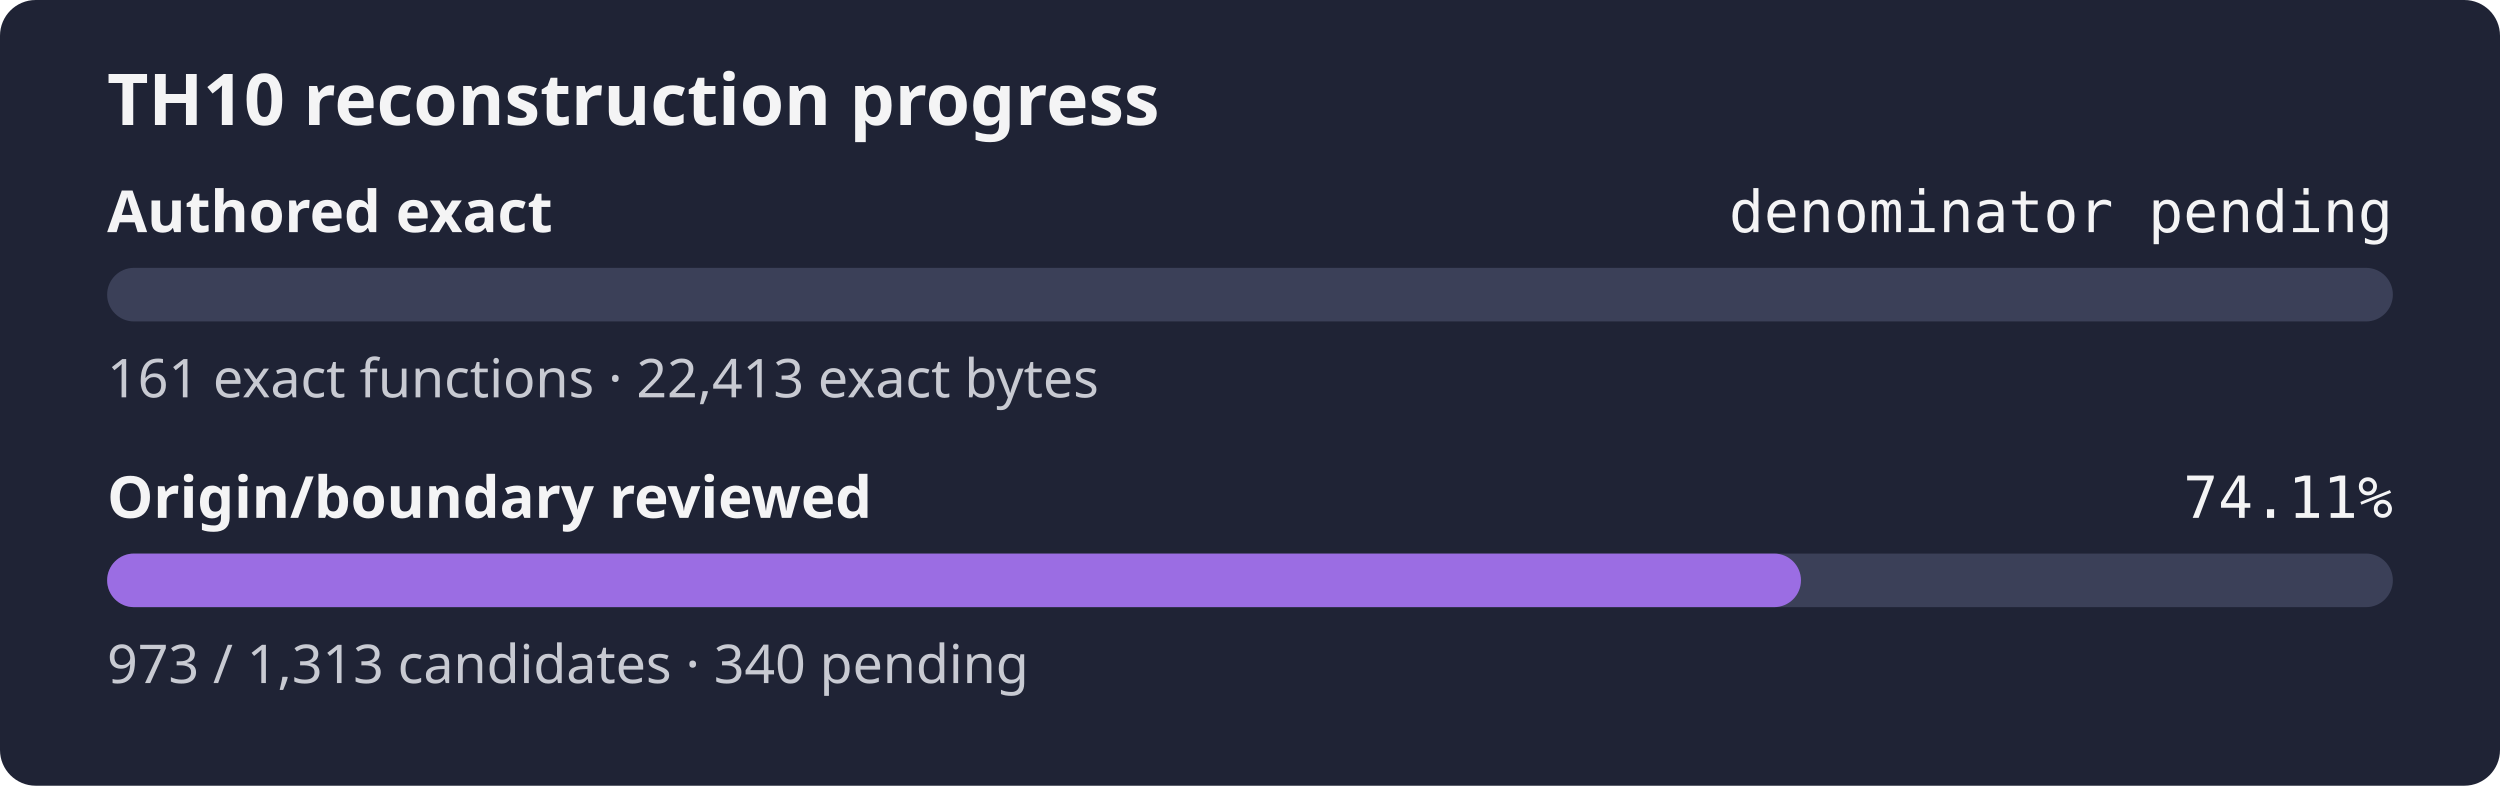
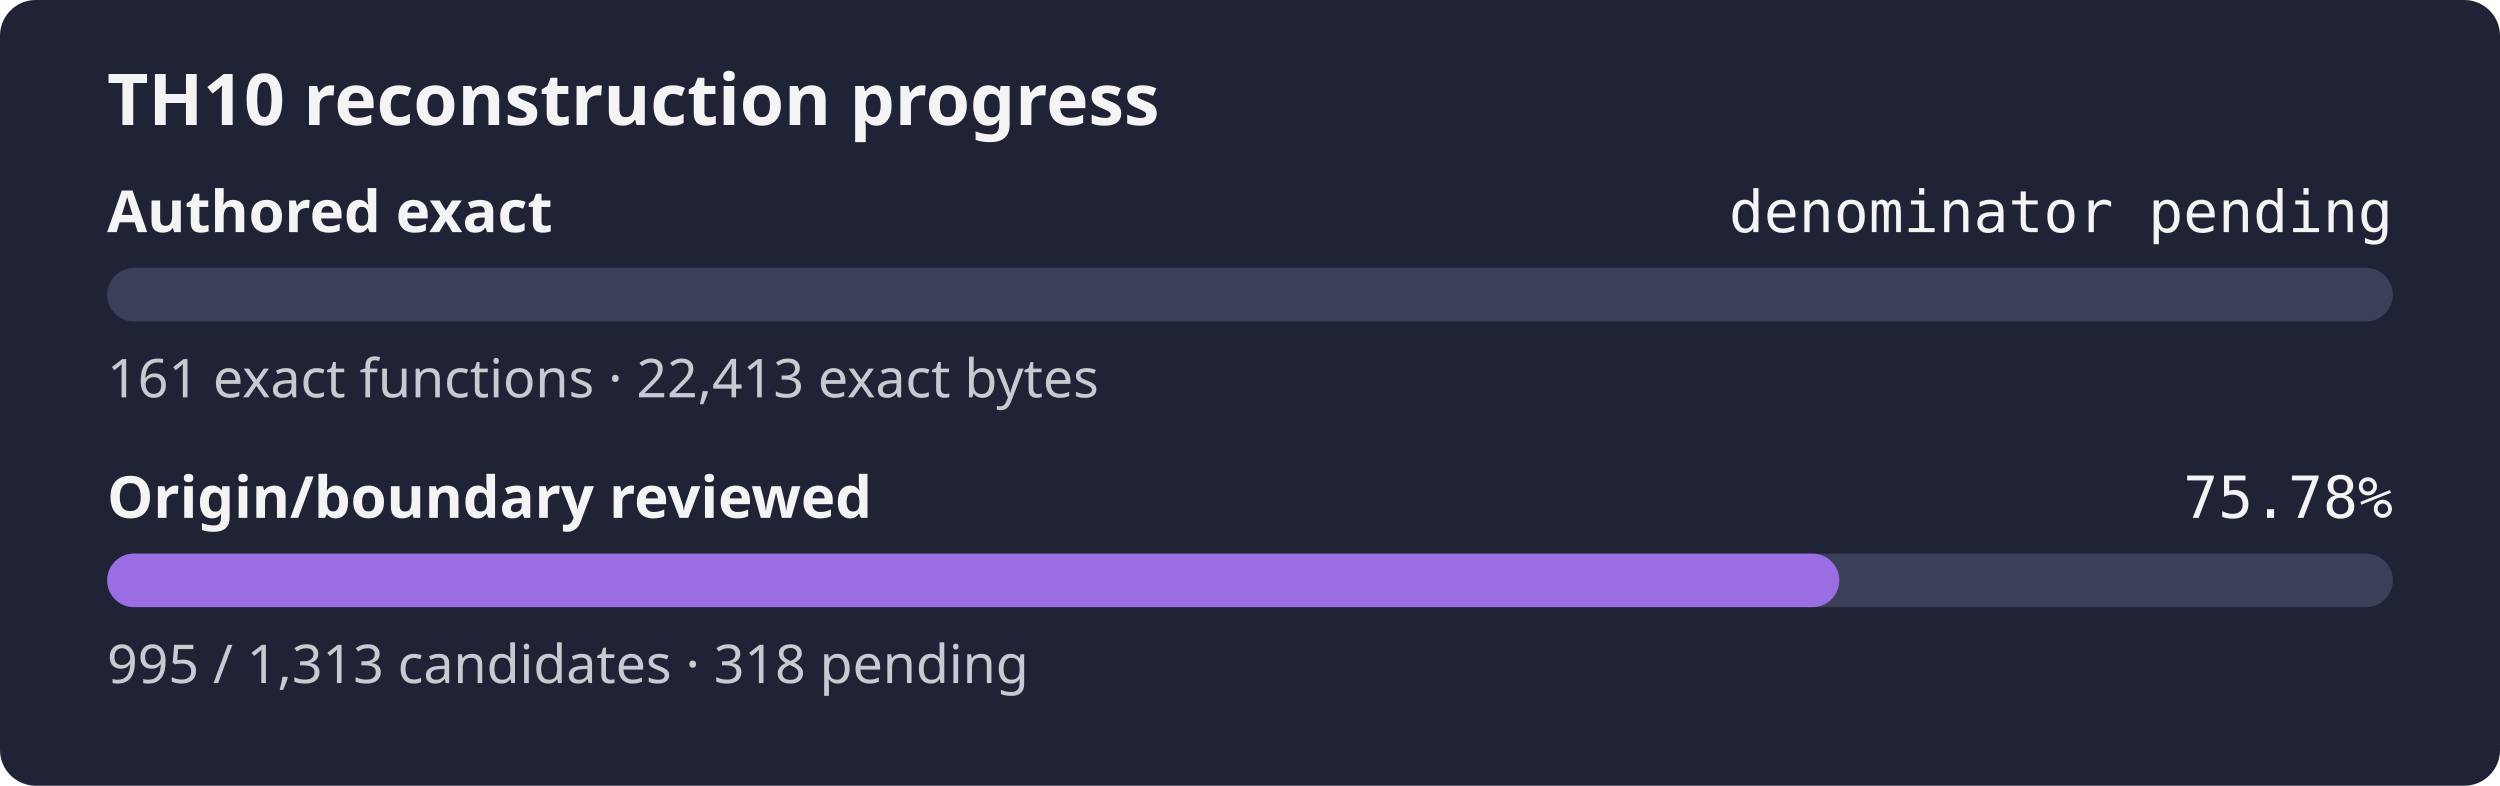
- <svg xmlns="http://www.w3.org/2000/svg" width="560" height="176" role="img" aria-label="TH10 reconstruction progress: authored exact denominator pending, origin and boundary review 74.11%">
+ <svg xmlns="http://www.w3.org/2000/svg" width="560" height="176" role="img" aria-label="TH10 reconstruction progress: authored exact denominator pending, origin and boundary review 75.78%">
  <rect width="560" height="176" rx="8" fill="#1f2335" />
  <text x="24" y="28" fill="#f4f4f5" font-family="sans-serif" font-size="16" font-weight="600">TH10 reconstruction progress</text>
  <text x="24" y="52" fill="#f4f4f5" font-family="sans-serif" font-size="13" font-weight="600">Authored exact</text>
  <text x="536" y="52" fill="#f4f4f5" text-anchor="end" font-family="monospace" font-size="13">denominator pending</text>
  <rect x="24" y="60" width="512" height="12" rx="6" fill="#3b4058" />
  <rect x="24" y="60" width="0.00" height="12" rx="6" fill="#9b6de3" />
  <text x="24" y="89" fill="#c8cad2" font-family="sans-serif" font-size="12">161 exact functions · 22,413 exact bytes</text>
  <text x="24" y="116" fill="#f4f4f5" font-family="sans-serif" font-size="13" font-weight="600">Origin/boundary reviewed</text>
-   <text x="536" y="116" fill="#f4f4f5" text-anchor="end" font-family="monospace" font-size="13">74.11%</text>
+   <text x="536" y="116" fill="#f4f4f5" text-anchor="end" font-family="monospace" font-size="13">75.78%</text>
  <rect x="24" y="124" width="512" height="12" rx="6" fill="#3b4058" />
-   <rect x="24" y="124" width="379.42" height="12" rx="6" fill="#9b6de3" />
-   <text x="24" y="153" fill="#c8cad2" font-family="sans-serif" font-size="12">973 / 1,313 candidates · 340 pending</text>
+   <rect x="24" y="124" width="388.00" height="12" rx="6" fill="#9b6de3" />
+   <text x="24" y="153" fill="#c8cad2" font-family="sans-serif" font-size="12">995 / 1,313 candidates · 318 pending</text>
</svg>
